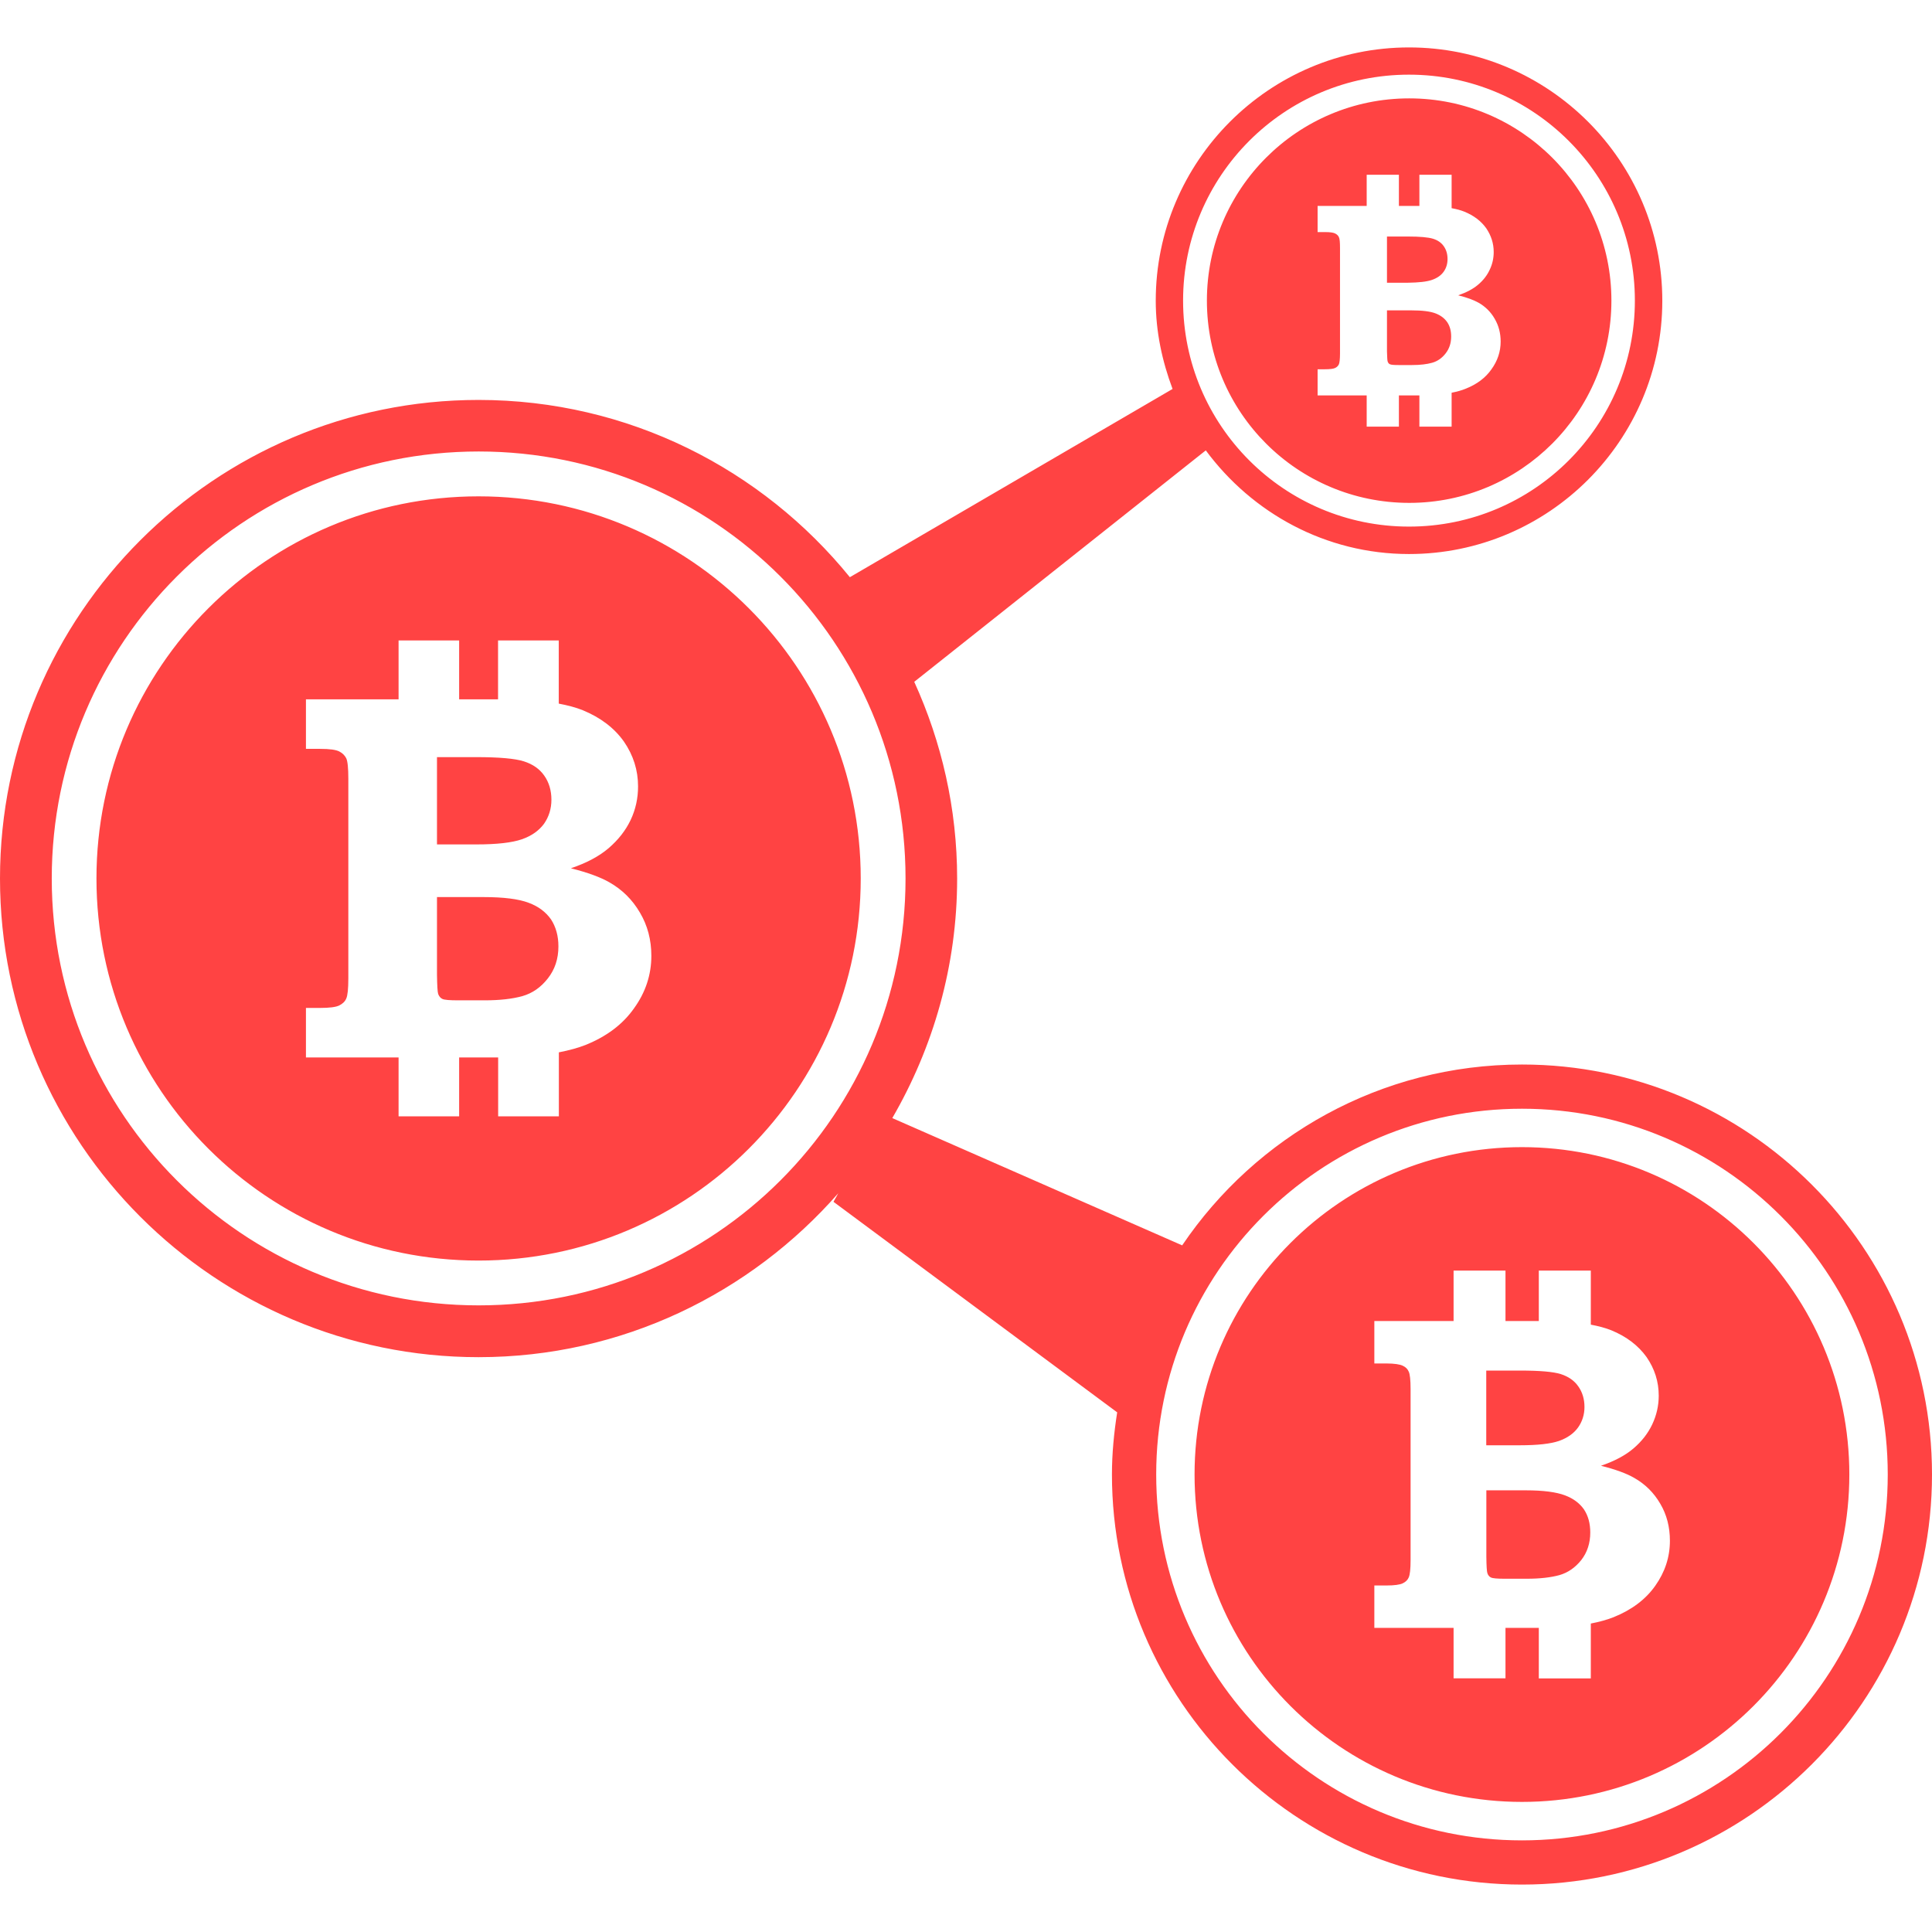
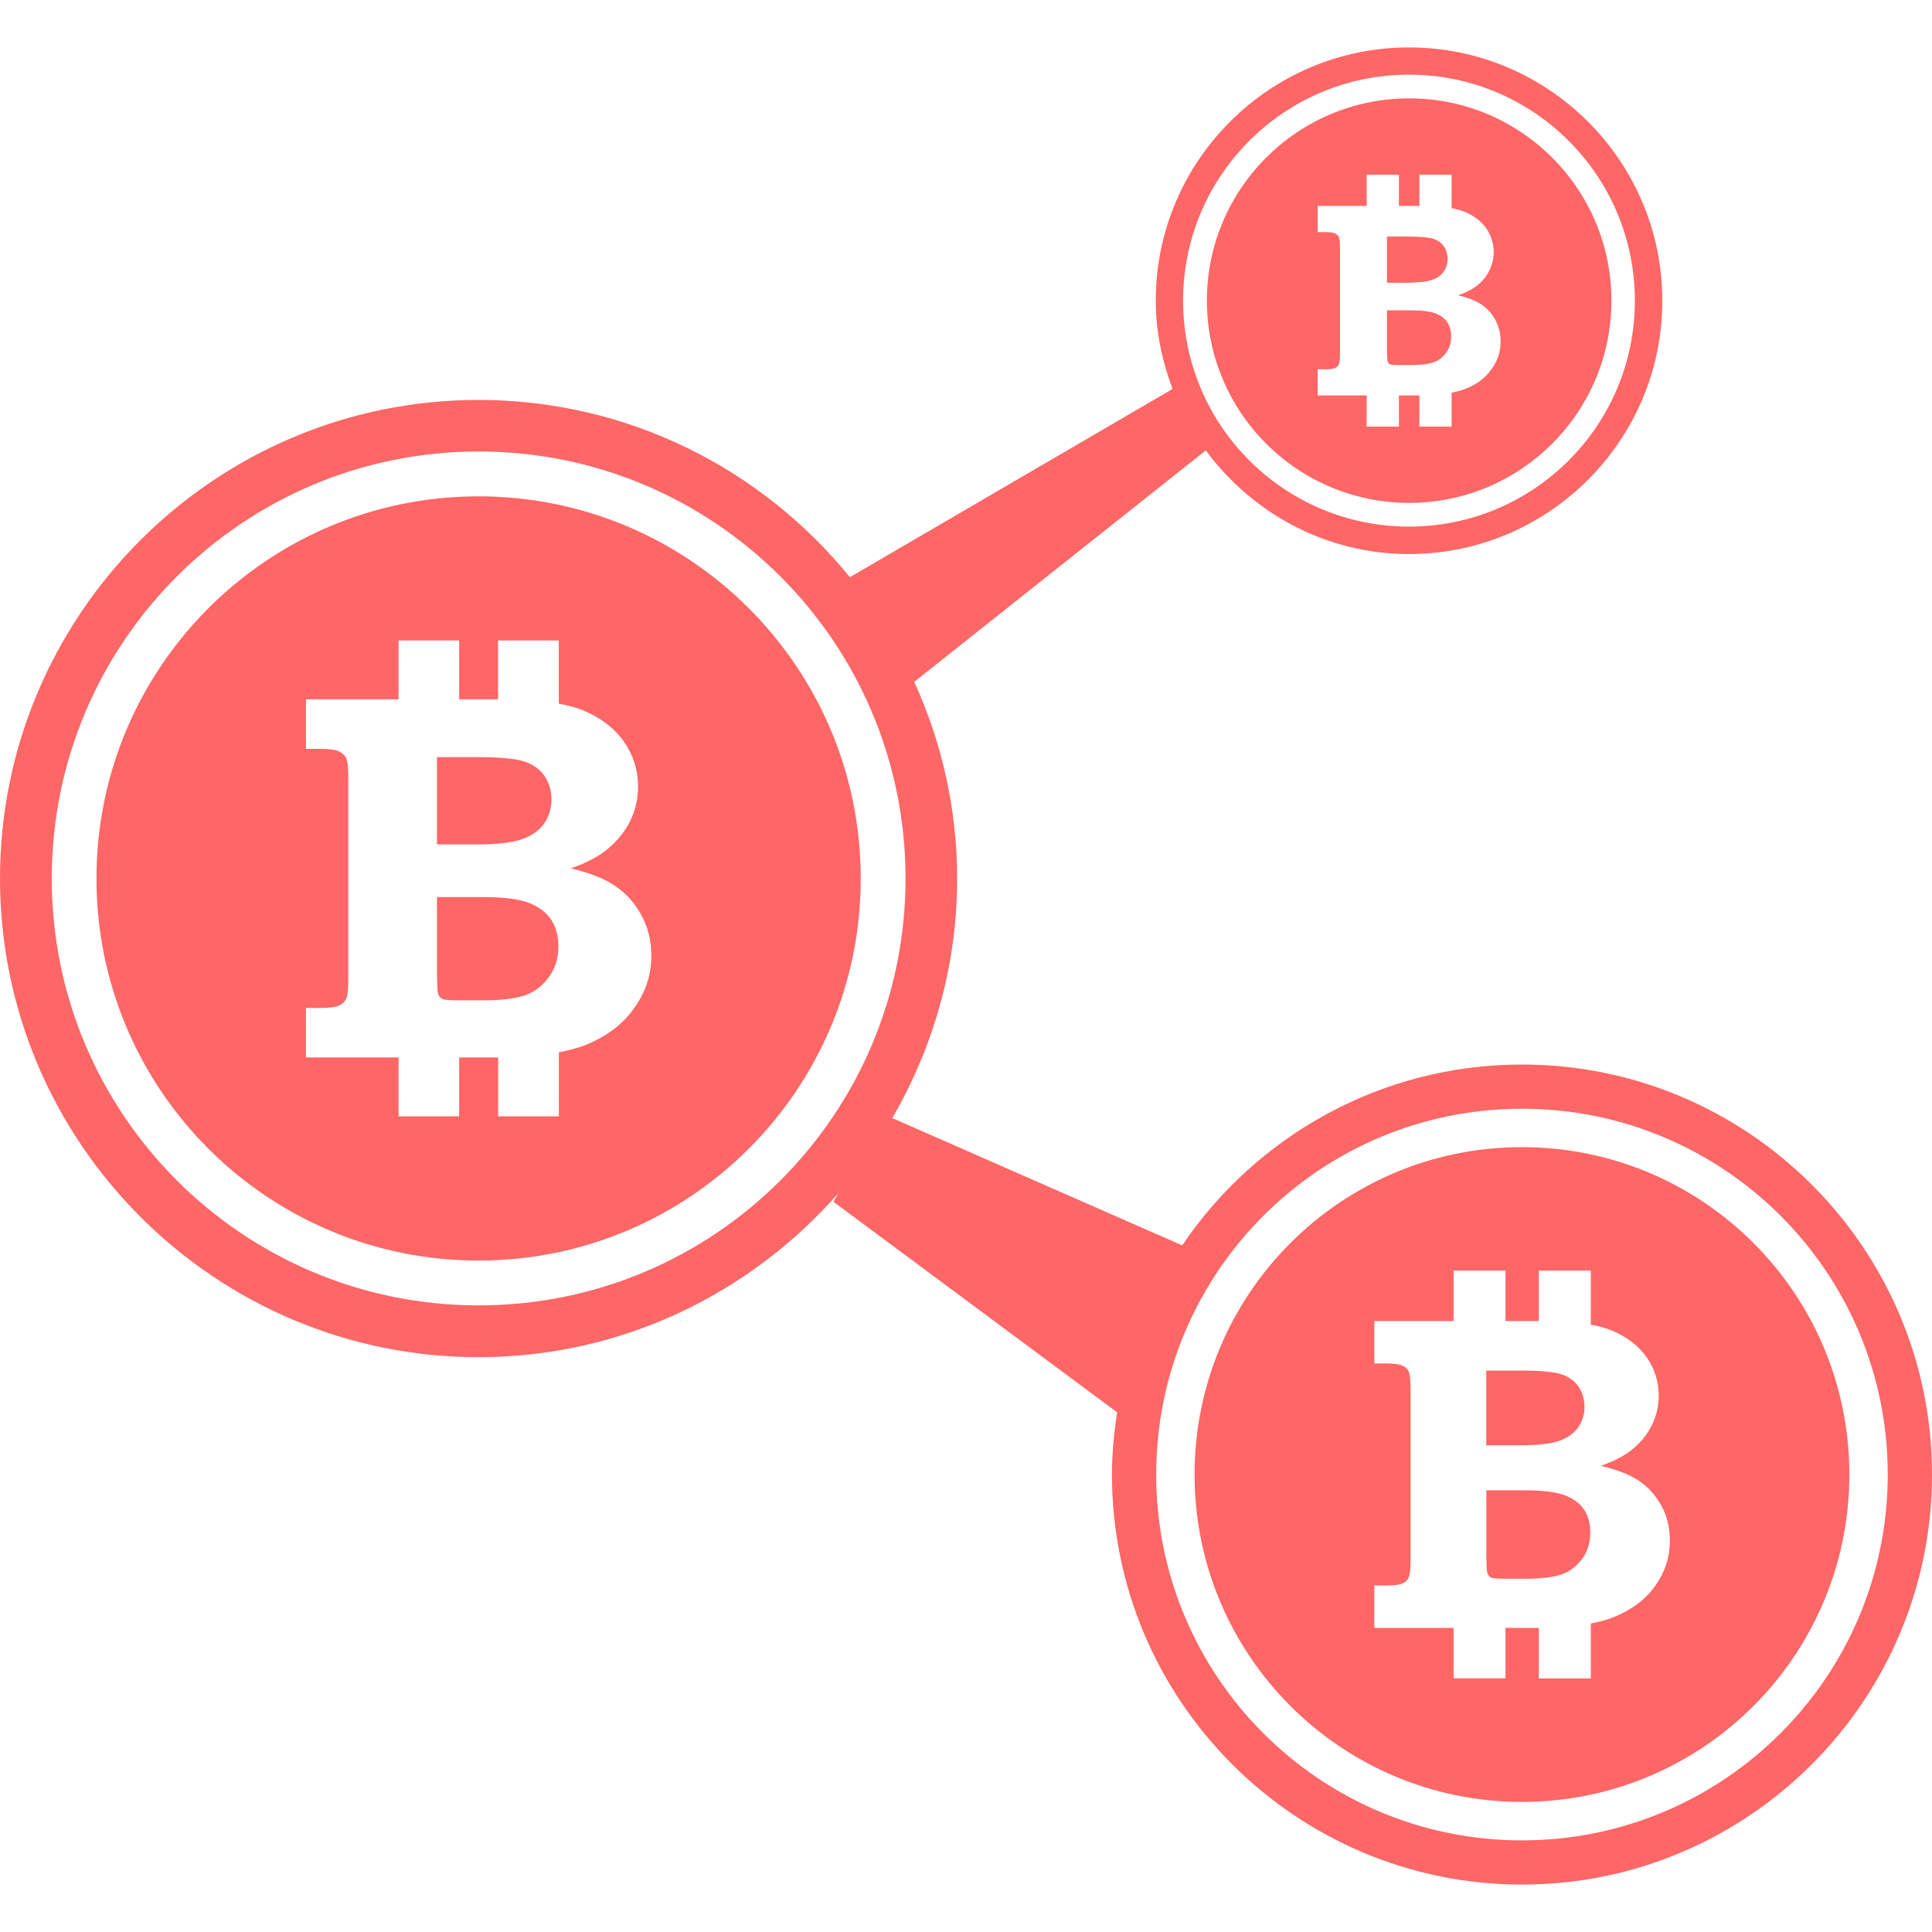
<svg xmlns="http://www.w3.org/2000/svg" xml:space="preserve" style="enable-background:new 0 0 38.376 38.375;" viewBox="0 0 38.376 38.375" height="38.375px" width="38.376px" y="0px" x="0px" id="Capa_1" version="1.1">
  <defs id="defs39" />
-   <g style="fill:#ff4343;fill-opacity:1" id="g4">
-     <path style="fill:#ff4343;fill-opacity:1" id="path2" d="M9.459,16.773H8.68v-1.734h0.779c0.455,0,0.771,0.028,0.947,0.084c0.176,0.056,0.313,0.151,0.405,0.284   c0.093,0.132,0.142,0.292,0.142,0.479c0,0.179-0.051,0.339-0.147,0.477c-0.101,0.137-0.246,0.24-0.44,0.308   C10.168,16.739,9.868,16.773,9.459,16.773z M10.5,17.932c-0.197-0.075-0.496-0.113-0.899-0.113H8.68v1.54   c0.003,0.219,0.011,0.346,0.023,0.383c0.018,0.048,0.045,0.082,0.084,0.1c0.039,0.02,0.146,0.028,0.318,0.028h0.52   c0.301,0,0.551-0.028,0.752-0.084c0.196-0.056,0.365-0.172,0.504-0.35c0.14-0.177,0.211-0.389,0.211-0.638   c0-0.21-0.051-0.388-0.147-0.536C10.842,18.117,10.698,18.005,10.5,17.932z M17.097,17.449c0,4.193-3.398,7.59-7.591,7.59   c-4.191,0-7.59-3.396-7.59-7.59c0-4.191,3.397-7.59,7.59-7.59C13.699,9.859,17.097,13.258,17.097,17.449z M12.938,18.985   c0-0.315-0.075-0.602-0.227-0.858c-0.15-0.257-0.352-0.456-0.605-0.6c-0.177-0.102-0.432-0.196-0.766-0.28   c0.312-0.106,0.562-0.239,0.75-0.4c0.188-0.162,0.336-0.348,0.436-0.558c0.1-0.211,0.148-0.434,0.148-0.668   c0-0.323-0.094-0.62-0.281-0.891c-0.191-0.27-0.464-0.477-0.816-0.622c-0.138-0.056-0.301-0.098-0.478-0.132v-1.255H9.893v1.17   H9.12v-1.17H7.917v1.17h-1.84v0.984h0.281c0.188,0,0.312,0.017,0.38,0.051c0.065,0.033,0.112,0.08,0.14,0.137   c0.027,0.058,0.041,0.193,0.041,0.403v3.968c0,0.208-0.014,0.34-0.041,0.4c-0.026,0.062-0.073,0.104-0.14,0.138   c-0.065,0.032-0.19,0.049-0.38,0.049H6.077v0.983h1.84v1.17H9.12v-1.17h0.686c0.029,0,0.061,0,0.089,0v1.17h1.206v-1.271   c0.201-0.039,0.381-0.088,0.531-0.147c0.416-0.168,0.738-0.408,0.963-0.729C12.823,19.711,12.938,19.363,12.938,18.985z    M38.376,29.288c0,4.491-3.651,8.146-8.144,8.146c-4.489,0-8.145-3.654-8.145-8.146c0-0.42,0.041-0.832,0.104-1.234l-5.635-4.182   l0.095-0.17c-1.744,1.989-4.296,3.256-7.145,3.256C4.265,26.958,0,22.691,0,17.45c0-5.242,4.265-9.506,9.506-9.506   c2.975,0,5.632,1.375,7.375,3.521l6.41-3.739c-0.205-0.548-0.334-1.134-0.334-1.753c0-2.774,2.258-5.031,5.031-5.031   s5.031,2.257,5.031,5.031c0,2.775-2.258,5.032-5.031,5.032c-1.658,0-3.119-0.817-4.037-2.059l-5.791,4.597   c0.543,1.194,0.852,2.515,0.852,3.909c0,1.734-0.475,3.354-1.288,4.757l5.758,2.528c1.465-2.166,3.943-3.592,6.75-3.592   C34.723,21.144,38.376,24.795,38.376,29.288z M23.5,5.971c0,2.48,2.01,4.489,4.488,4.489c2.479,0,4.486-2.009,4.486-4.489   c0-2.478-2.009-4.488-4.486-4.488C25.51,1.482,23.5,3.493,23.5,5.971z M17.987,17.449c0-4.684-3.796-8.481-8.479-8.481   c-4.684,0-8.48,3.797-8.48,8.481c0,4.686,3.797,8.48,8.48,8.48C14.191,25.929,17.987,22.134,17.987,17.449z M37.497,29.288   c0-4.013-3.25-7.265-7.265-7.265c-4.014,0-7.266,3.252-7.266,7.265c0,4.016,3.252,7.268,7.266,7.268   C34.247,36.555,37.497,33.299,37.497,29.288z M30.967,28.622c0.166-0.06,0.291-0.146,0.377-0.265   c0.084-0.117,0.129-0.256,0.129-0.41c0-0.159-0.043-0.297-0.123-0.409c-0.078-0.113-0.195-0.195-0.348-0.244   c-0.15-0.047-0.422-0.07-0.812-0.07h-0.668v1.484h0.668C30.542,28.708,30.799,28.679,30.967,28.622z M31.084,29.702   c-0.17-0.064-0.428-0.099-0.771-0.099h-0.789v1.319c0.002,0.188,0.009,0.298,0.021,0.328c0.014,0.041,0.037,0.068,0.07,0.084   c0.033,0.017,0.125,0.025,0.271,0.025h0.444c0.258,0,0.474-0.025,0.646-0.072c0.168-0.049,0.312-0.147,0.434-0.3   c0.117-0.151,0.178-0.333,0.178-0.546c0-0.18-0.041-0.332-0.125-0.459C31.377,29.859,31.252,29.765,31.084,29.702z M36.734,29.288   c0,3.592-2.912,6.504-6.502,6.504c-3.592,0-6.504-2.912-6.504-6.504c0-3.591,2.912-6.502,6.504-6.502   C33.822,22.786,36.734,25.695,36.734,29.288z M33.17,30.605c0-0.271-0.062-0.517-0.191-0.735c-0.129-0.222-0.302-0.392-0.52-0.515   c-0.152-0.088-0.371-0.168-0.658-0.24c0.268-0.092,0.481-0.204,0.645-0.344c0.164-0.14,0.287-0.297,0.373-0.478   c0.086-0.182,0.129-0.373,0.129-0.571c0-0.277-0.081-0.533-0.241-0.765c-0.164-0.229-0.397-0.408-0.701-0.533   c-0.116-0.047-0.258-0.084-0.407-0.112v-1.074h-1.033v1.002h-0.662v-1.002h-1.031v1.002h-1.574v0.843h0.24   c0.158,0,0.27,0.018,0.324,0.045c0.059,0.026,0.098,0.067,0.119,0.117c0.024,0.049,0.037,0.166,0.037,0.346v3.397   c0,0.179-0.013,0.293-0.037,0.345c-0.021,0.051-0.062,0.09-0.119,0.117c-0.057,0.028-0.166,0.043-0.324,0.043h-0.24v0.842h1.574   v1.002h1.031v-1.002h0.586c0.027,0,0.053,0,0.076,0v1.004h1.033v-1.09c0.172-0.033,0.325-0.076,0.454-0.127   c0.357-0.144,0.634-0.351,0.826-0.623C33.072,31.226,33.17,30.929,33.17,30.605z M28.443,5.56c0.104-0.036,0.183-0.091,0.233-0.163   c0.052-0.072,0.077-0.158,0.077-0.252c0-0.099-0.025-0.183-0.074-0.253c-0.049-0.071-0.121-0.121-0.215-0.15   c-0.094-0.029-0.262-0.044-0.502-0.044h-0.412v0.918h0.412C28.18,5.613,28.34,5.596,28.443,5.56z M27.609,7.235   c0.021,0.011,0.076,0.016,0.168,0.016h0.273c0.16,0,0.293-0.016,0.396-0.045c0.104-0.029,0.195-0.091,0.268-0.185   c0.074-0.094,0.111-0.206,0.111-0.337c0-0.111-0.025-0.206-0.078-0.284c-0.053-0.077-0.129-0.135-0.232-0.175   c-0.104-0.04-0.264-0.06-0.477-0.06h-0.488v0.814c0.004,0.116,0.006,0.184,0.014,0.203C27.574,7.209,27.588,7.228,27.609,7.235z    M23.973,5.971c0-2.218,1.799-4.017,4.019-4.017c2.217,0,4.016,1.799,4.016,4.017c0,2.22-1.799,4.018-4.016,4.018   C25.771,9.988,23.973,8.19,23.973,5.971z M26.172,7.854h0.975v0.62h0.64v-0.62h0.36c0.019,0,0.031,0,0.047,0v0.62h0.64V7.801   c0.106-0.021,0.201-0.047,0.28-0.08c0.222-0.088,0.392-0.215,0.511-0.385c0.121-0.167,0.183-0.351,0.183-0.551   c0-0.167-0.039-0.318-0.119-0.454c-0.078-0.137-0.187-0.242-0.318-0.317c-0.096-0.054-0.229-0.104-0.406-0.148   c0.164-0.057,0.297-0.127,0.396-0.212c0.101-0.085,0.178-0.184,0.229-0.295c0.054-0.111,0.08-0.229,0.08-0.354   c0-0.171-0.051-0.328-0.149-0.472c-0.103-0.143-0.246-0.252-0.435-0.329c-0.071-0.029-0.158-0.052-0.252-0.069V3.471h-0.64V4.09   h-0.407V3.471h-0.64V4.09h-0.975v0.52h0.148c0.102,0,0.166,0.01,0.201,0.028c0.035,0.018,0.061,0.042,0.074,0.073   c0.016,0.031,0.022,0.102,0.022,0.213v2.1c0,0.11-0.009,0.18-0.022,0.212c-0.015,0.032-0.039,0.056-0.074,0.073   s-0.103,0.026-0.201,0.026h-0.148V7.854z" />
+   <g style="fill:#ff6666;fill-opacity:1" id="g4">
+     <path style="fill:#ff6666;fill-opacity:1" id="path2" d="M9.459,16.773H8.68v-1.734h0.779c0.455,0,0.771,0.028,0.947,0.084c0.176,0.056,0.313,0.151,0.405,0.284   c0.093,0.132,0.142,0.292,0.142,0.479c0,0.179-0.051,0.339-0.147,0.477c-0.101,0.137-0.246,0.24-0.44,0.308   C10.168,16.739,9.868,16.773,9.459,16.773z M10.5,17.932c-0.197-0.075-0.496-0.113-0.899-0.113H8.68v1.54   c0.003,0.219,0.011,0.346,0.023,0.383c0.018,0.048,0.045,0.082,0.084,0.1c0.039,0.02,0.146,0.028,0.318,0.028h0.52   c0.301,0,0.551-0.028,0.752-0.084c0.196-0.056,0.365-0.172,0.504-0.35c0.14-0.177,0.211-0.389,0.211-0.638   c0-0.21-0.051-0.388-0.147-0.536C10.842,18.117,10.698,18.005,10.5,17.932z M17.097,17.449c0,4.193-3.398,7.59-7.591,7.59   c-4.191,0-7.59-3.396-7.59-7.59c0-4.191,3.397-7.59,7.59-7.59C13.699,9.859,17.097,13.258,17.097,17.449z M12.938,18.985   c0-0.315-0.075-0.602-0.227-0.858c-0.15-0.257-0.352-0.456-0.605-0.6c-0.177-0.102-0.432-0.196-0.766-0.28   c0.312-0.106,0.562-0.239,0.75-0.4c0.188-0.162,0.336-0.348,0.436-0.558c0.1-0.211,0.148-0.434,0.148-0.668   c0-0.323-0.094-0.62-0.281-0.891c-0.191-0.27-0.464-0.477-0.816-0.622c-0.138-0.056-0.301-0.098-0.478-0.132v-1.255H9.893v1.17   H9.12v-1.17H7.917v1.17h-1.84v0.984h0.281c0.188,0,0.312,0.017,0.38,0.051c0.065,0.033,0.112,0.08,0.14,0.137   c0.027,0.058,0.041,0.193,0.041,0.403v3.968c0,0.208-0.014,0.34-0.041,0.4c-0.026,0.062-0.073,0.104-0.14,0.138   c-0.065,0.032-0.19,0.049-0.38,0.049H6.077v0.983h1.84v1.17H9.12v-1.17h0.686c0.029,0,0.061,0,0.089,0v1.17h1.206v-1.271   c0.201-0.039,0.381-0.088,0.531-0.147c0.416-0.168,0.738-0.408,0.963-0.729C12.823,19.711,12.938,19.363,12.938,18.985z    M38.376,29.288c0,4.491-3.651,8.146-8.144,8.146c-4.489,0-8.145-3.654-8.145-8.146c0-0.42,0.041-0.832,0.104-1.234l-5.635-4.182   l0.095-0.17c-1.744,1.989-4.296,3.256-7.145,3.256C4.265,26.958,0,22.691,0,17.45c0-5.242,4.265-9.506,9.506-9.506   c2.975,0,5.632,1.375,7.375,3.521l6.41-3.739c-0.205-0.548-0.334-1.134-0.334-1.753c0-2.774,2.258-5.031,5.031-5.031   s5.031,2.257,5.031,5.031c0,2.775-2.258,5.032-5.031,5.032c-1.658,0-3.119-0.817-4.037-2.059l-5.791,4.597   c0.543,1.194,0.852,2.515,0.852,3.909c0,1.734-0.475,3.354-1.288,4.757l5.758,2.528c1.465-2.166,3.943-3.592,6.75-3.592   C34.723,21.144,38.376,24.795,38.376,29.288z M23.5,5.971c0,2.48,2.01,4.489,4.488,4.489c2.479,0,4.486-2.009,4.486-4.489   c0-2.478-2.009-4.488-4.486-4.488C25.51,1.482,23.5,3.493,23.5,5.971z M17.987,17.449c0-4.684-3.796-8.481-8.479-8.481   c-4.684,0-8.48,3.797-8.48,8.481c0,4.686,3.797,8.48,8.48,8.48C14.191,25.929,17.987,22.134,17.987,17.449z M37.497,29.288   c0-4.013-3.25-7.265-7.265-7.265c-4.014,0-7.266,3.252-7.266,7.265c0,4.016,3.252,7.268,7.266,7.268   C34.247,36.555,37.497,33.299,37.497,29.288z M30.967,28.622c0.166-0.06,0.291-0.146,0.377-0.265   c0.084-0.117,0.129-0.256,0.129-0.41c0-0.159-0.043-0.297-0.123-0.409c-0.078-0.113-0.195-0.195-0.348-0.244   c-0.15-0.047-0.422-0.07-0.812-0.07h-0.668v1.484h0.668C30.542,28.708,30.799,28.679,30.967,28.622z M31.084,29.702   c-0.17-0.064-0.428-0.099-0.771-0.099h-0.789v1.319c0.002,0.188,0.009,0.298,0.021,0.328c0.014,0.041,0.037,0.068,0.07,0.084   c0.033,0.017,0.125,0.025,0.271,0.025h0.444c0.258,0,0.474-0.025,0.646-0.072c0.168-0.049,0.312-0.147,0.434-0.3   c0.117-0.151,0.178-0.333,0.178-0.546c0-0.18-0.041-0.332-0.125-0.459C31.377,29.859,31.252,29.765,31.084,29.702z M36.734,29.288   c0,3.592-2.912,6.504-6.502,6.504c-3.592,0-6.504-2.912-6.504-6.504c0-3.591,2.912-6.502,6.504-6.502   C33.822,22.786,36.734,25.695,36.734,29.288z M33.17,30.605c0-0.271-0.062-0.517-0.191-0.735c-0.129-0.222-0.302-0.392-0.52-0.515   c-0.152-0.088-0.371-0.168-0.658-0.24c0.268-0.092,0.481-0.204,0.645-0.344c0.164-0.14,0.287-0.297,0.373-0.478   c0.086-0.182,0.129-0.373,0.129-0.571c0-0.277-0.081-0.533-0.241-0.765c-0.164-0.229-0.397-0.408-0.701-0.533   c-0.116-0.047-0.258-0.084-0.407-0.112v-1.074h-1.033v1.002h-0.662v-1.002h-1.031v1.002h-1.574v0.843h0.24   c0.158,0,0.27,0.018,0.324,0.045c0.059,0.026,0.098,0.067,0.119,0.117c0.024,0.049,0.037,0.166,0.037,0.346v3.397   c0,0.179-0.013,0.293-0.037,0.345c-0.021,0.051-0.062,0.09-0.119,0.117c-0.057,0.028-0.166,0.043-0.324,0.043h-0.24v0.842h1.574   v1.002h1.031v-1.002h0.586c0.027,0,0.053,0,0.076,0v1.004h1.033v-1.09c0.172-0.033,0.325-0.076,0.454-0.127   c0.357-0.144,0.634-0.351,0.826-0.623C33.072,31.226,33.17,30.929,33.17,30.605z M28.443,5.56c0.104-0.036,0.183-0.091,0.233-0.163   c0.052-0.072,0.077-0.158,0.077-0.252c0-0.099-0.025-0.183-0.074-0.253c-0.049-0.071-0.121-0.121-0.215-0.15   c-0.094-0.029-0.262-0.044-0.502-0.044h-0.412v0.918h0.412C28.18,5.613,28.34,5.596,28.443,5.56z M27.609,7.235   c0.021,0.011,0.076,0.016,0.168,0.016h0.273c0.16,0,0.293-0.016,0.396-0.045c0.104-0.029,0.195-0.091,0.268-0.185   c0.074-0.094,0.111-0.206,0.111-0.337c0-0.111-0.025-0.206-0.078-0.284c-0.053-0.077-0.129-0.135-0.232-0.175   c-0.104-0.04-0.264-0.06-0.477-0.06h-0.488v0.814c0.004,0.116,0.006,0.184,0.014,0.203C27.574,7.209,27.588,7.228,27.609,7.235z    M23.973,5.971c0-2.218,1.799-4.017,4.019-4.017c2.217,0,4.016,1.799,4.016,4.017c0,2.22-1.799,4.018-4.016,4.018   C25.771,9.988,23.973,8.19,23.973,5.971z M26.172,7.854h0.975v0.62h0.64v-0.62h0.36c0.019,0,0.031,0,0.047,0v0.62h0.64V7.801   c0.106-0.021,0.201-0.047,0.28-0.08c0.222-0.088,0.392-0.215,0.511-0.385c0.121-0.167,0.183-0.351,0.183-0.551   c0-0.167-0.039-0.318-0.119-0.454c-0.078-0.137-0.187-0.242-0.318-0.317c-0.096-0.054-0.229-0.104-0.406-0.148   c0.164-0.057,0.297-0.127,0.396-0.212c0.101-0.085,0.178-0.184,0.229-0.295c0.054-0.111,0.08-0.229,0.08-0.354   c0-0.171-0.051-0.328-0.149-0.472c-0.103-0.143-0.246-0.252-0.435-0.329c-0.071-0.029-0.158-0.052-0.252-0.069V3.471h-0.64V4.09   h-0.407V3.471h-0.64V4.09h-0.975v0.52h0.148c0.102,0,0.166,0.01,0.201,0.028c0.035,0.018,0.061,0.042,0.074,0.073   c0.016,0.031,0.022,0.102,0.022,0.213v2.1c0,0.11-0.009,0.18-0.022,0.212c-0.015,0.032-0.039,0.056-0.074,0.073   s-0.103,0.026-0.201,0.026h-0.148V7.854z" />
  </g>
  <g id="g6">
</g>
  <g id="g8">
</g>
  <g id="g10">
</g>
  <g id="g12">
</g>
  <g id="g14">
</g>
  <g id="g16">
</g>
  <g id="g18">
</g>
  <g id="g20">
</g>
  <g id="g22">
</g>
  <g id="g24">
</g>
  <g id="g26">
</g>
  <g id="g28">
</g>
  <g id="g30">
</g>
  <g id="g32">
</g>
  <g id="g34">
</g>
</svg>
